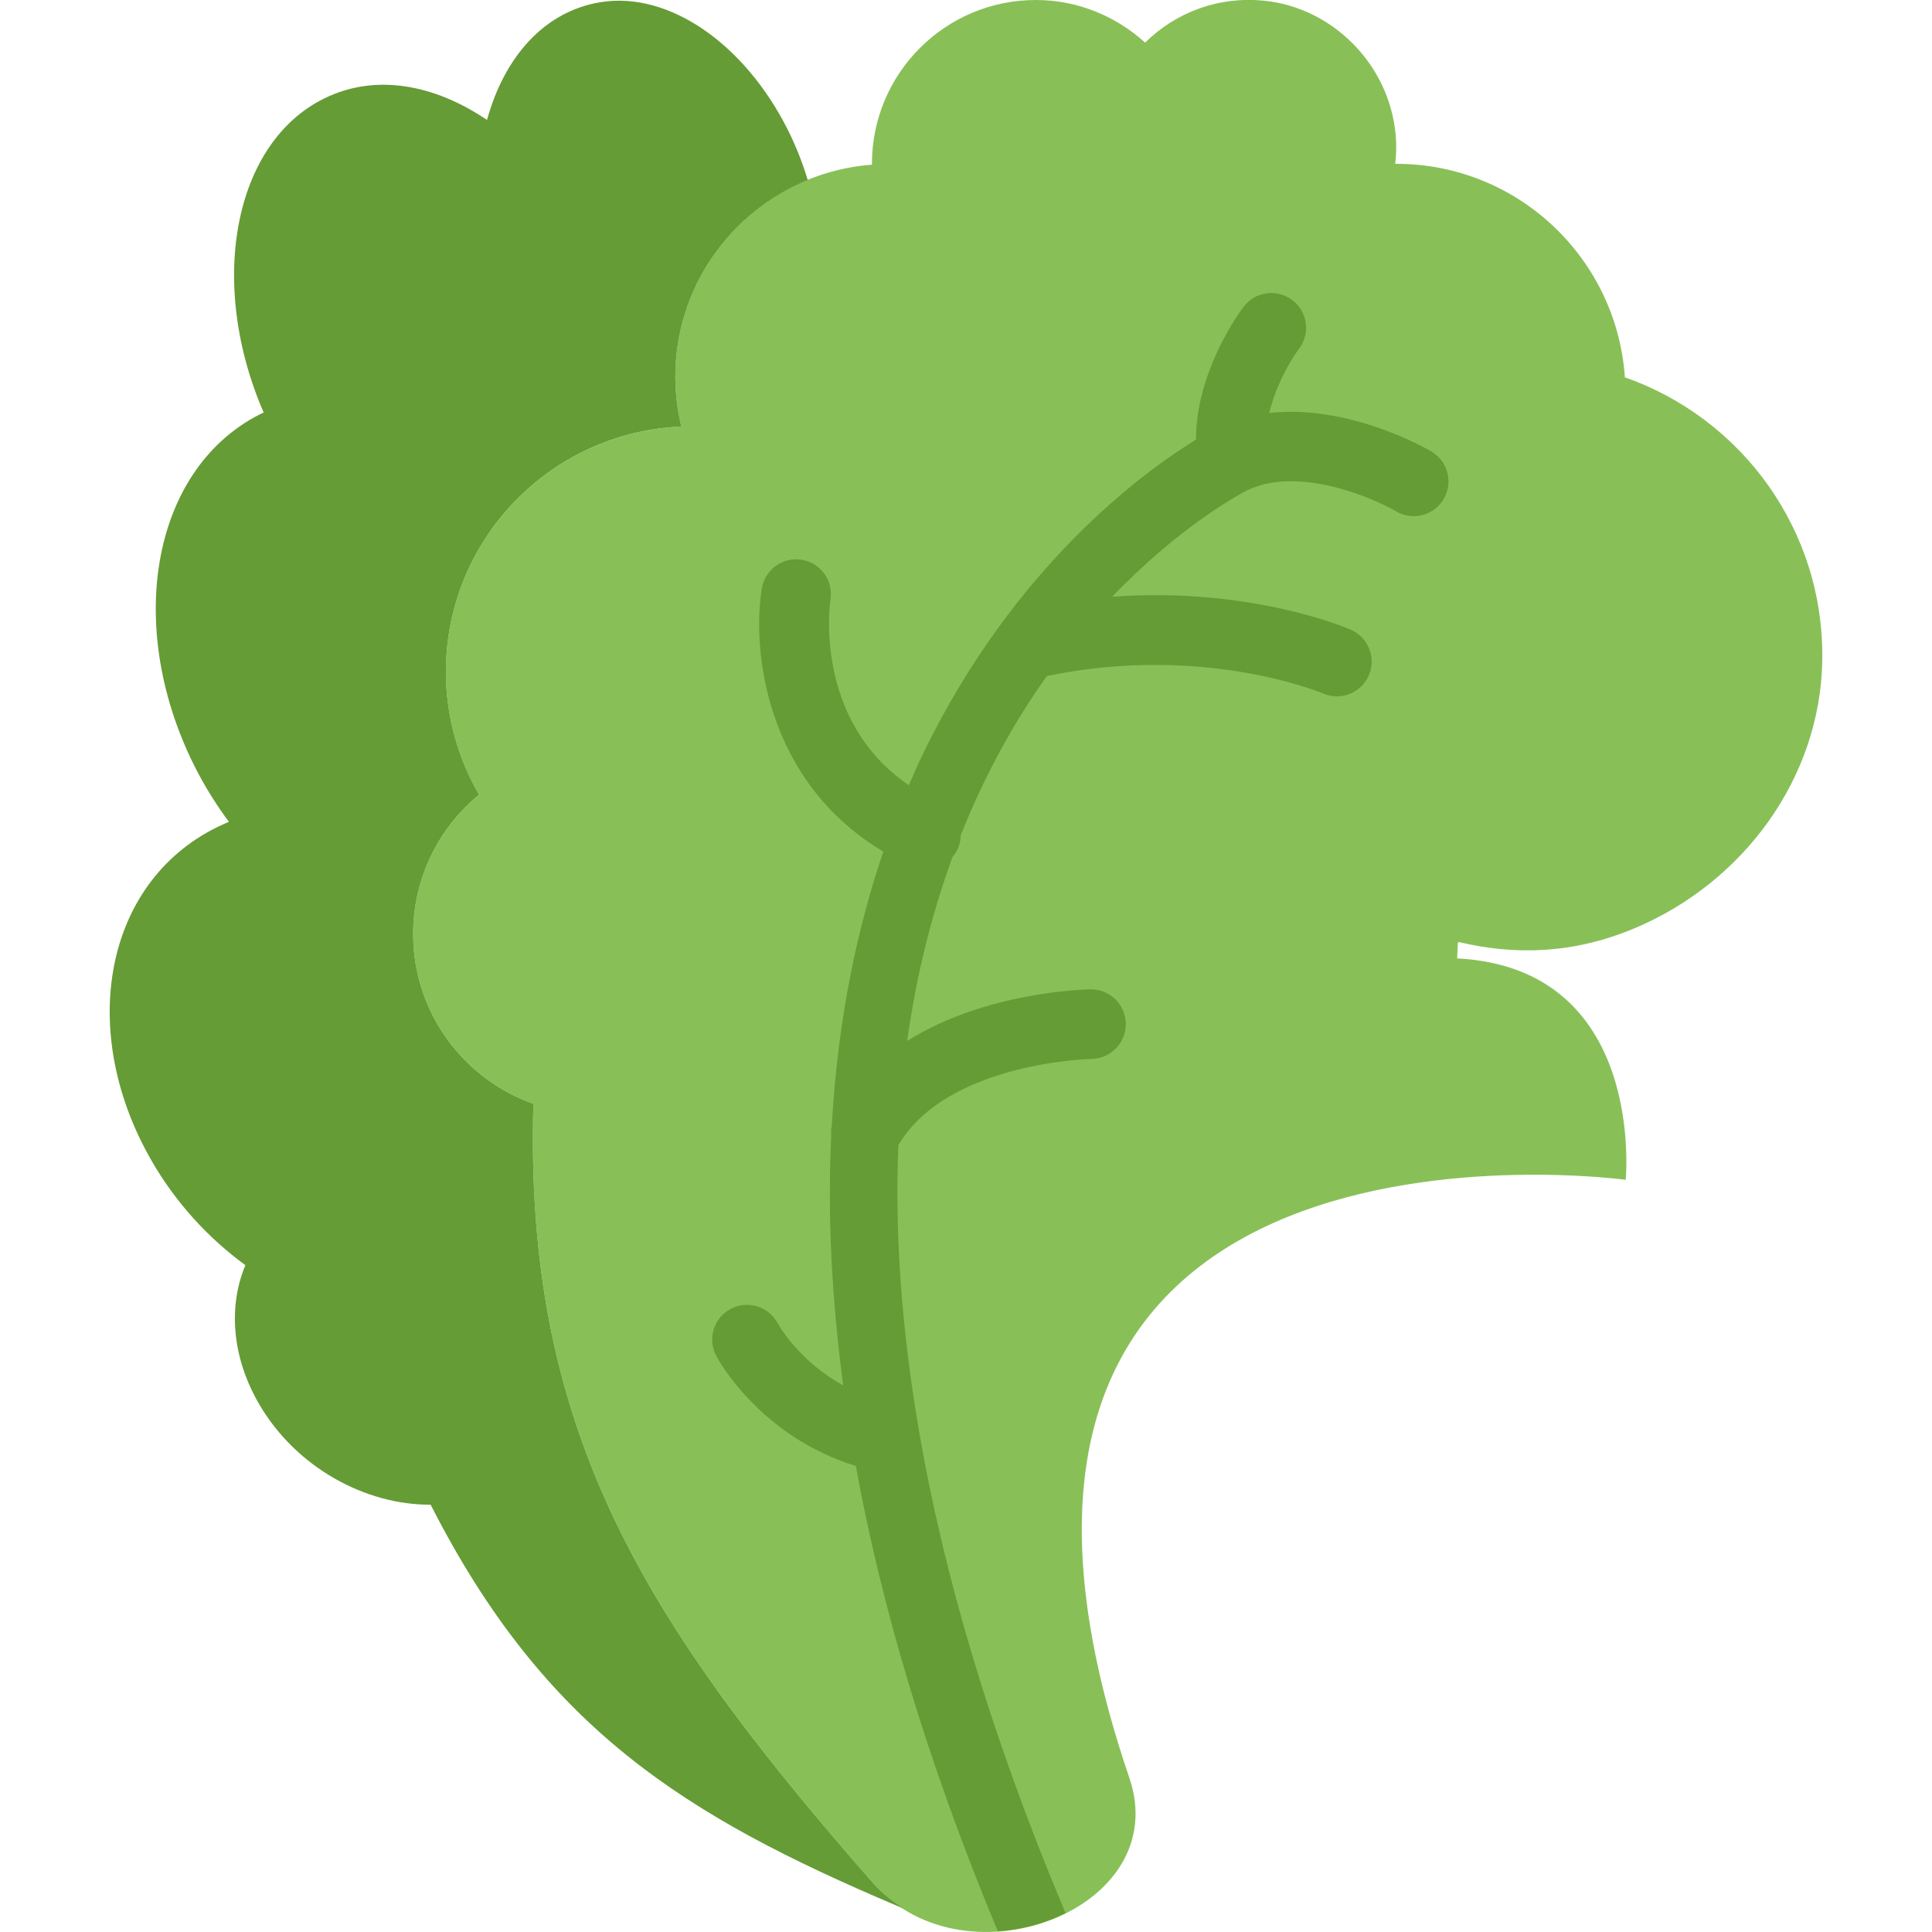
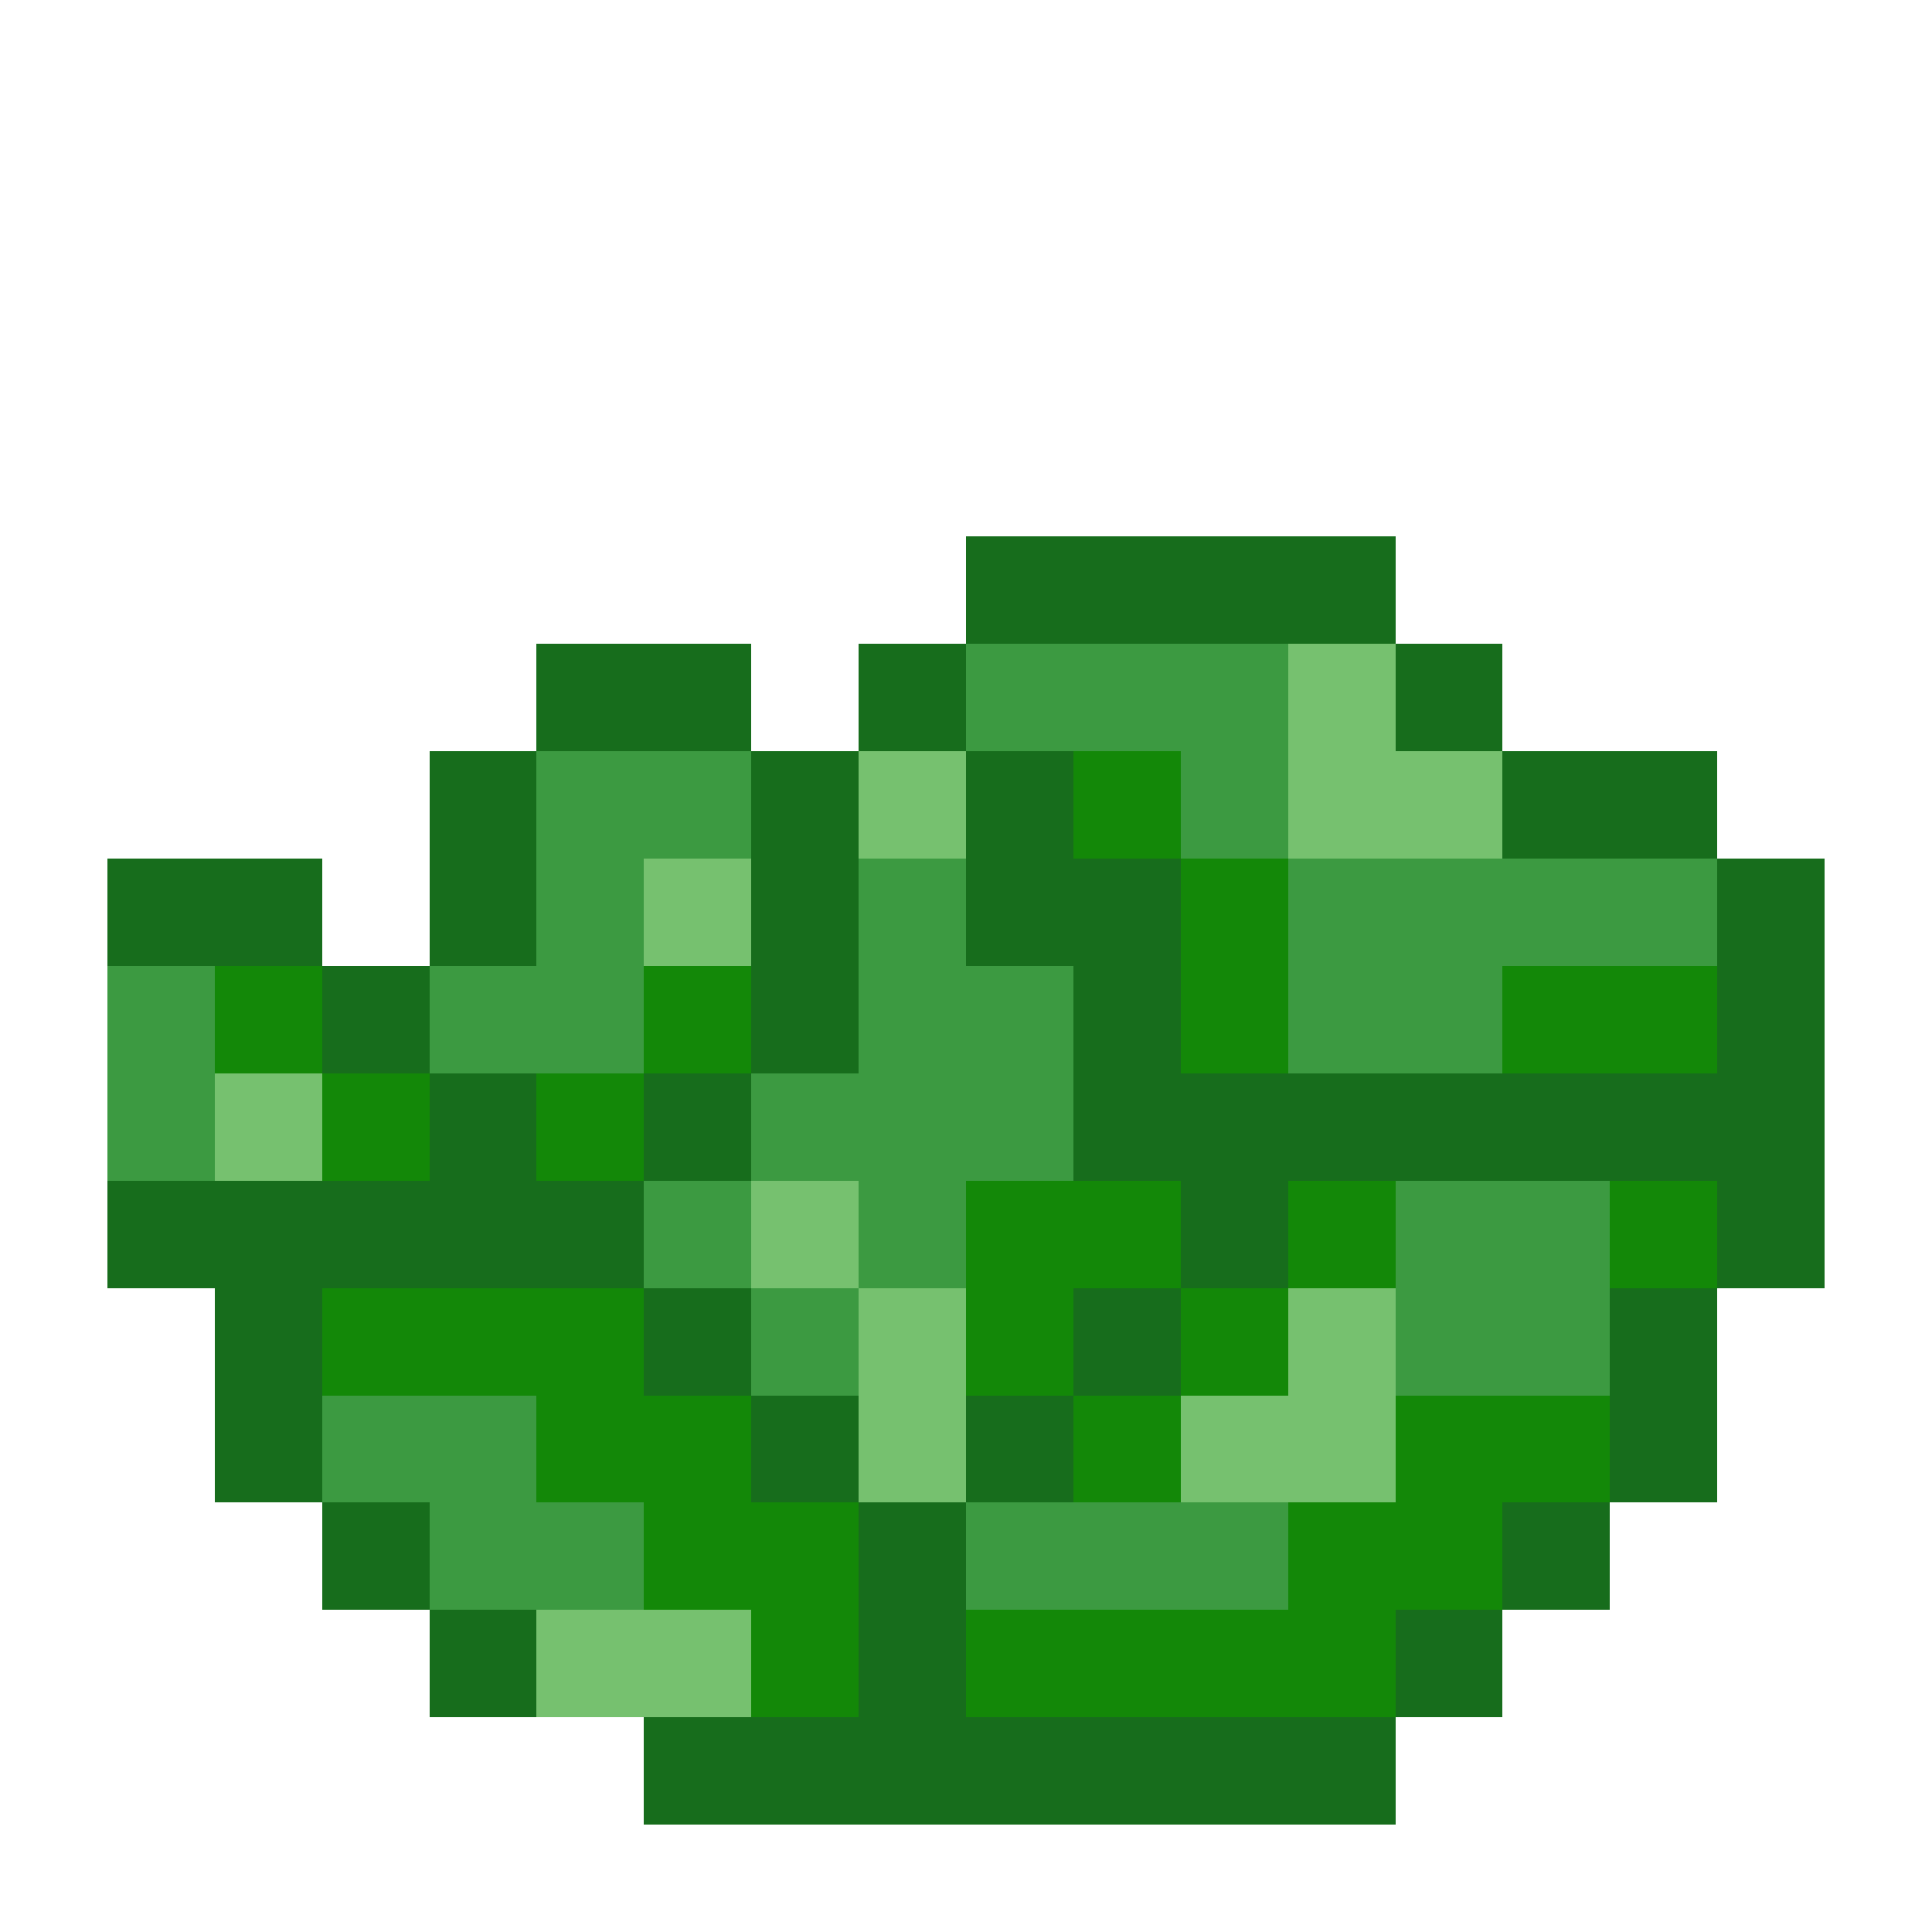
- <svg xmlns="http://www.w3.org/2000/svg" version="1.1" id="Capa_1" x="0px" y="0px" viewBox="0 0 55.569 55.569" style="enable-background:new 0 0 55.569 55.569;" xml:space="preserve">
-   <g>
-     <path style="fill:#88C057;" d="M41.971,27.098c1.551,0.368,3.246,0.36,5.054-0.403c3.108-1.311,5.318-4.292,5.387-7.665   c0.078-3.778-2.319-7-5.677-8.178c-0.236-3.43-3.086-6.14-6.575-6.14c-0.01,0-0.02,0.001-0.03,0.001   c0.062-0.519,0.027-1.068-0.141-1.641c-0.472-1.61-1.887-2.845-3.553-3.043c-1.366-0.162-2.62,0.327-3.499,1.196   C32.103,0.472,31.007,0,29.792,0c-2.603,0-4.713,2.11-4.713,4.713c0,0.008,0.002,0.016,0.002,0.024   c-3.164,0.24-5.658,2.878-5.658,6.103c0,0.493,0.064,0.97,0.174,1.429c-3.766,0.157-6.773,3.25-6.773,7.054   c0,1.289,0.35,2.493,0.953,3.534c-1.157,0.951-1.895,2.393-1.895,4.007c0,2.257,1.445,4.172,3.459,4.884   c-0.26,9.217,3.029,14.655,9.392,21.98c0.114,0.131,0.229,0.263,0.345,0.394c0.025,0.028,0.05,0.056,0.075,0.084   c2.646,2.969,8.614,0.695,7.33-3.069c-6.855-20.11,14.275-17.203,14.275-17.203s0.604-6.083-4.847-6.368   c0.007-0.152,0.014-0.305,0.021-0.457C41.946,27.106,41.957,27.101,41.971,27.098z" />
-     <path style="fill:#659C35;" d="M25.154,54.206c-0.025-0.028-0.05-0.056-0.075-0.084c-0.116-0.131-0.231-0.262-0.345-0.394   c-6.364-7.325-9.653-12.763-9.392-21.98c-2.014-0.712-3.459-2.627-3.459-4.884c0-1.615,0.738-3.056,1.895-4.007   c-0.602-1.041-0.953-2.245-0.953-3.534c0-3.804,3.007-6.898,6.773-7.054c-0.11-0.459-0.174-0.936-0.174-1.429   c0-2.562,1.576-4.748,3.809-5.662c-0.148-0.485-0.336-0.974-0.583-1.463c-1.232-2.441-3.4-3.974-5.379-3.652   c-1.631,0.265-2.772,1.596-3.263,3.386C12.64,2.528,11.122,2.17,9.751,2.653c-2.939,1.035-3.866,5.261-2.183,9.175   c0.005,0.012,0.012,0.022,0.017,0.034c-3.186,1.522-4.033,6.047-2.013,10.129c0.295,0.595,0.638,1.142,1.012,1.647   c-3.519,1.455-4.448,5.873-2.232,9.734c0.708,1.234,1.654,2.25,2.706,3.017C6.56,37.58,6.668,39.045,7.46,40.397   c1.063,1.816,3.058,2.894,4.926,2.881c3.283,6.447,7.311,8.948,13.41,11.536c0.064,0.027,0.128,0.054,0.192,0.08   C25.688,54.704,25.403,54.486,25.154,54.206z" />
-     <path style="fill:#659C35;" d="M27.545,24.419c0.058-0.128,0.085-0.262,0.087-0.394c0.717-1.804,1.58-3.318,2.478-4.581   c4.484-0.932,7.867,0.469,7.942,0.501c0.131,0.058,0.267,0.084,0.399,0.084c0.385,0,0.752-0.224,0.917-0.598   c0.222-0.506-0.009-1.096-0.514-1.318c-0.139-0.06-2.898-1.238-6.865-0.949c1.938-2.021,3.639-2.938,3.893-3.066   c1.453-0.696,3.576,0.204,4.273,0.61c0.159,0.094,0.333,0.138,0.506,0.138c0.342,0,0.676-0.176,0.862-0.492   c0.28-0.476,0.123-1.088-0.354-1.369c-0.114-0.068-2.362-1.367-4.665-1.106c0.197-0.811,0.634-1.549,0.857-1.845   c0.335-0.438,0.251-1.065-0.188-1.4c-0.437-0.335-1.066-0.253-1.401,0.187c-0.063,0.081-1.375,1.821-1.372,3.824   c-1.455,0.891-5.214,3.592-7.844,9.02c-0.142,0.292-0.279,0.606-0.415,0.921c-2.728-1.865-2.279-5.183-2.254-5.344   c0.085-0.544-0.286-1.055-0.831-1.142c-0.544-0.087-1.058,0.285-1.145,0.83c-0.29,1.815,0.126,5.555,3.495,7.564   c-0.744,2.188-1.308,4.8-1.482,7.883c-0.02,0.097-0.024,0.191-0.016,0.287c-0.104,2.161-0.004,4.558,0.344,7.183   c-1.268-0.698-1.848-1.719-1.885-1.788c-0.261-0.485-0.863-0.67-1.349-0.414c-0.488,0.257-0.677,0.862-0.419,1.351   c0.053,0.101,1.25,2.314,4.017,3.169c0.721,3.956,2.006,8.398,4.084,13.383c0.685-0.045,1.352-0.226,1.942-0.52   c-0.003-0.008-0.002-0.017-0.005-0.026c-2.181-5.189-3.497-9.76-4.197-13.799c-0.004-0.024-0.006-0.047-0.011-0.07   c-0.52-3.03-0.689-5.753-0.591-8.192c1.4-2.387,5.515-2.483,5.557-2.484c0.552-0.009,0.993-0.462,0.985-1.014   c-0.008-0.548-0.453-0.986-0.999-0.986c-0.004,0-0.008,0-0.012,0c-0.163,0.002-3.014,0.064-5.276,1.482   c0.276-1.98,0.735-3.734,1.304-5.292C27.456,24.578,27.507,24.503,27.545,24.419z" />
+ <svg xmlns="http://www.w3.org/2000/svg" viewBox="0 0 18 18" shape-rendering="crispEdges">
+   <g fill="#176d1c">
+     <rect x="9" y="5" width="4" height="1" />
+     <rect x="5" y="6" width="2" height="1" />
+     <rect x="8" y="6" width="1" height="1" />
+     <rect x="13" y="6" width="1" height="1" />
+     <rect x="4" y="7" width="1" height="2" />
+     <rect x="7" y="7" width="1" height="3" />
+     <rect x="9" y="7" width="1" height="2" />
+     <rect x="14" y="7" width="2" height="1" />
+     <rect x="1" y="8" width="2" height="1" />
+     <rect x="10" y="8" width="1" height="3" />
+     <rect x="16" y="8" width="1" height="4" />
+     <rect x="3" y="9" width="1" height="1" />
+     <rect x="4" y="10" width="1" height="2" />
+     <rect x="6" y="10" width="1" height="1" />
+     <rect x="11" y="10" width="6" height="1" />
+     <rect x="1" y="11" width="5" height="1" />
+     <rect x="11" y="11" width="1" height="1" />
+     <rect x="2" y="12" width="1" height="2" />
+     <rect x="6" y="12" width="1" height="1" />
+     <rect x="10" y="12" width="1" height="1" />
+     <rect x="15" y="12" width="1" height="2" />
+     <rect x="7" y="13" width="1" height="1" />
+     <rect x="9" y="13" width="1" height="1" />
+     <rect x="3" y="14" width="1" height="1" />
+     <rect x="8" y="14" width="1" height="3" />
+     <rect x="14" y="14" width="1" height="1" />
+     <rect x="4" y="15" width="1" height="1" />
+     <rect x="13" y="15" width="1" height="1" />
+     <rect x="6" y="16" width="7" height="1" />
  </g>
-   <g>
- </g>
-   <g>
- </g>
-   <g>
- </g>
-   <g>
- </g>
-   <g>
- </g>
-   <g>
- </g>
-   <g>
- </g>
-   <g>
- </g>
-   <g>
- </g>
-   <g>
- </g>
-   <g>
- </g>
-   <g>
- </g>
-   <g>
- </g>
-   <g>
- </g>
-   <g>
- </g>
+   <g fill="#3c9a41">
+     <rect x="9" y="6" width="3" height="1" />
+     <rect x="5" y="7" width="1" height="3" />
+     <rect x="6" y="7" width="1" height="1" />
+     <rect x="11" y="7" width="1" height="1" />
+     <rect x="8" y="8" width="1" height="4" />
+     <rect x="12" y="8" width="4" height="1" />
+     <rect x="1" y="9" width="1" height="2" />
+     <rect x="4" y="9" width="2" height="1" />
+     <rect x="9" y="9" width="1" height="2" />
+     <rect x="12" y="9" width="2" height="1" />
+     <rect x="7" y="10" width="3" height="1" />
+     <rect x="6" y="11" width="1" height="1" />
+     <rect x="13" y="11" width="2" height="1" />
+     <rect x="7" y="12" width="1" height="1" />
+     <rect x="13" y="12" width="2" height="1" />
+     <rect x="3" y="13" width="2" height="1" />
+     <rect x="4" y="14" width="2" height="1" />
+     <rect x="9" y="14" width="3" height="1" />
+   </g>
+   <g fill="#76c16f">
+     <rect x="12" y="6" width="1" height="2" />
+     <rect x="8" y="7" width="1" height="1" />
+     <rect x="13" y="7" width="1" height="1" />
+     <rect x="6" y="8" width="1" height="1" />
+     <rect x="2" y="10" width="1" height="1" />
+     <rect x="7" y="11" width="1" height="1" />
+     <rect x="8" y="12" width="1" height="2" />
+     <rect x="12" y="12" width="1" height="2" />
+     <rect x="11" y="13" width="2" height="1" />
+     <rect x="5" y="15" width="2" height="1" />
+   </g>
+   <g fill="#138808">
+     <rect x="10" y="7" width="1" height="1" />
+     <rect x="11" y="8" width="1" height="2" />
+     <rect x="2" y="9" width="1" height="1" />
+     <rect x="6" y="9" width="1" height="1" />
+     <rect x="14" y="9" width="2" height="1" />
+     <rect x="3" y="10" width="1" height="1" />
+     <rect x="5" y="10" width="1" height="1" />
+     <rect x="9" y="11" width="2" height="1" />
+     <rect x="12" y="11" width="1" height="1" />
+     <rect x="15" y="11" width="1" height="1" />
+     <rect x="3" y="12" width="3" height="1" />
+     <rect x="9" y="12" width="1" height="1" />
+     <rect x="11" y="12" width="1" height="1" />
+     <rect x="5" y="13" width="2" height="1" />
+     <rect x="10" y="13" width="1" height="1" />
+     <rect x="13" y="13" width="2" height="1" />
+     <rect x="6" y="14" width="2" height="1" />
+     <rect x="12" y="14" width="2" height="1" />
+     <rect x="7" y="15" width="1" height="1" />
+     <rect x="9" y="15" width="4" height="1" />
+   </g>
</svg>
